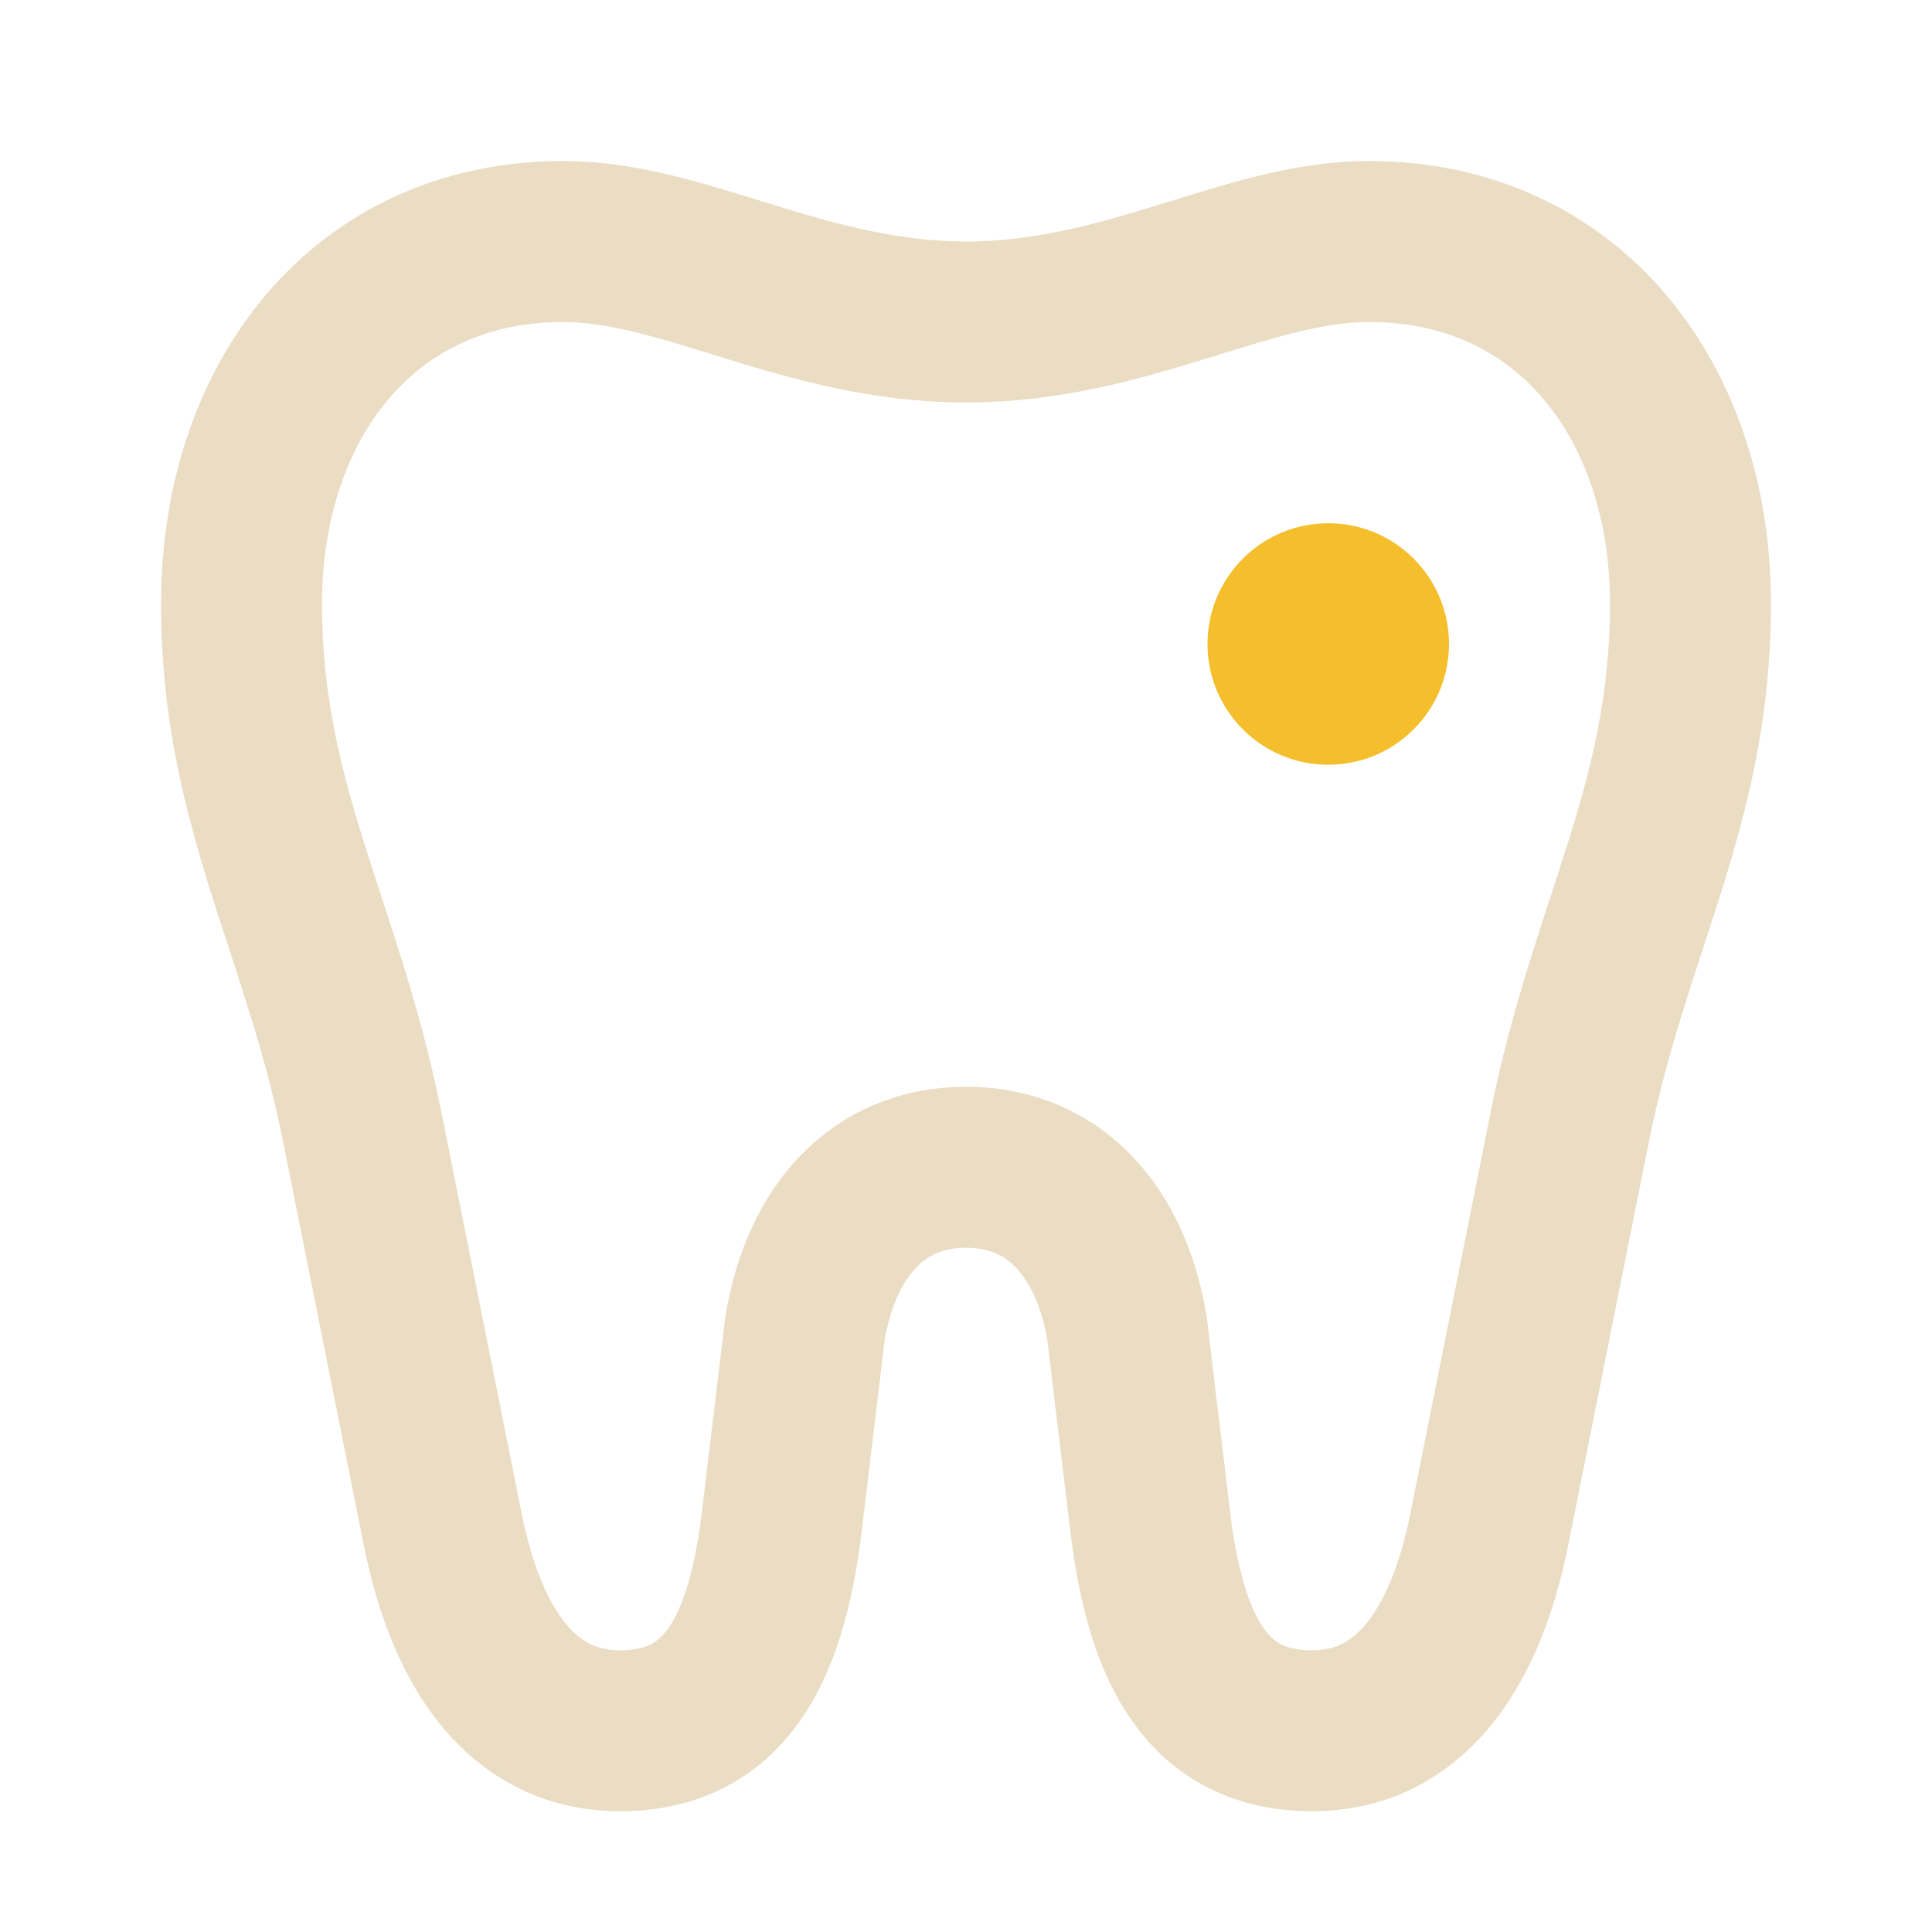
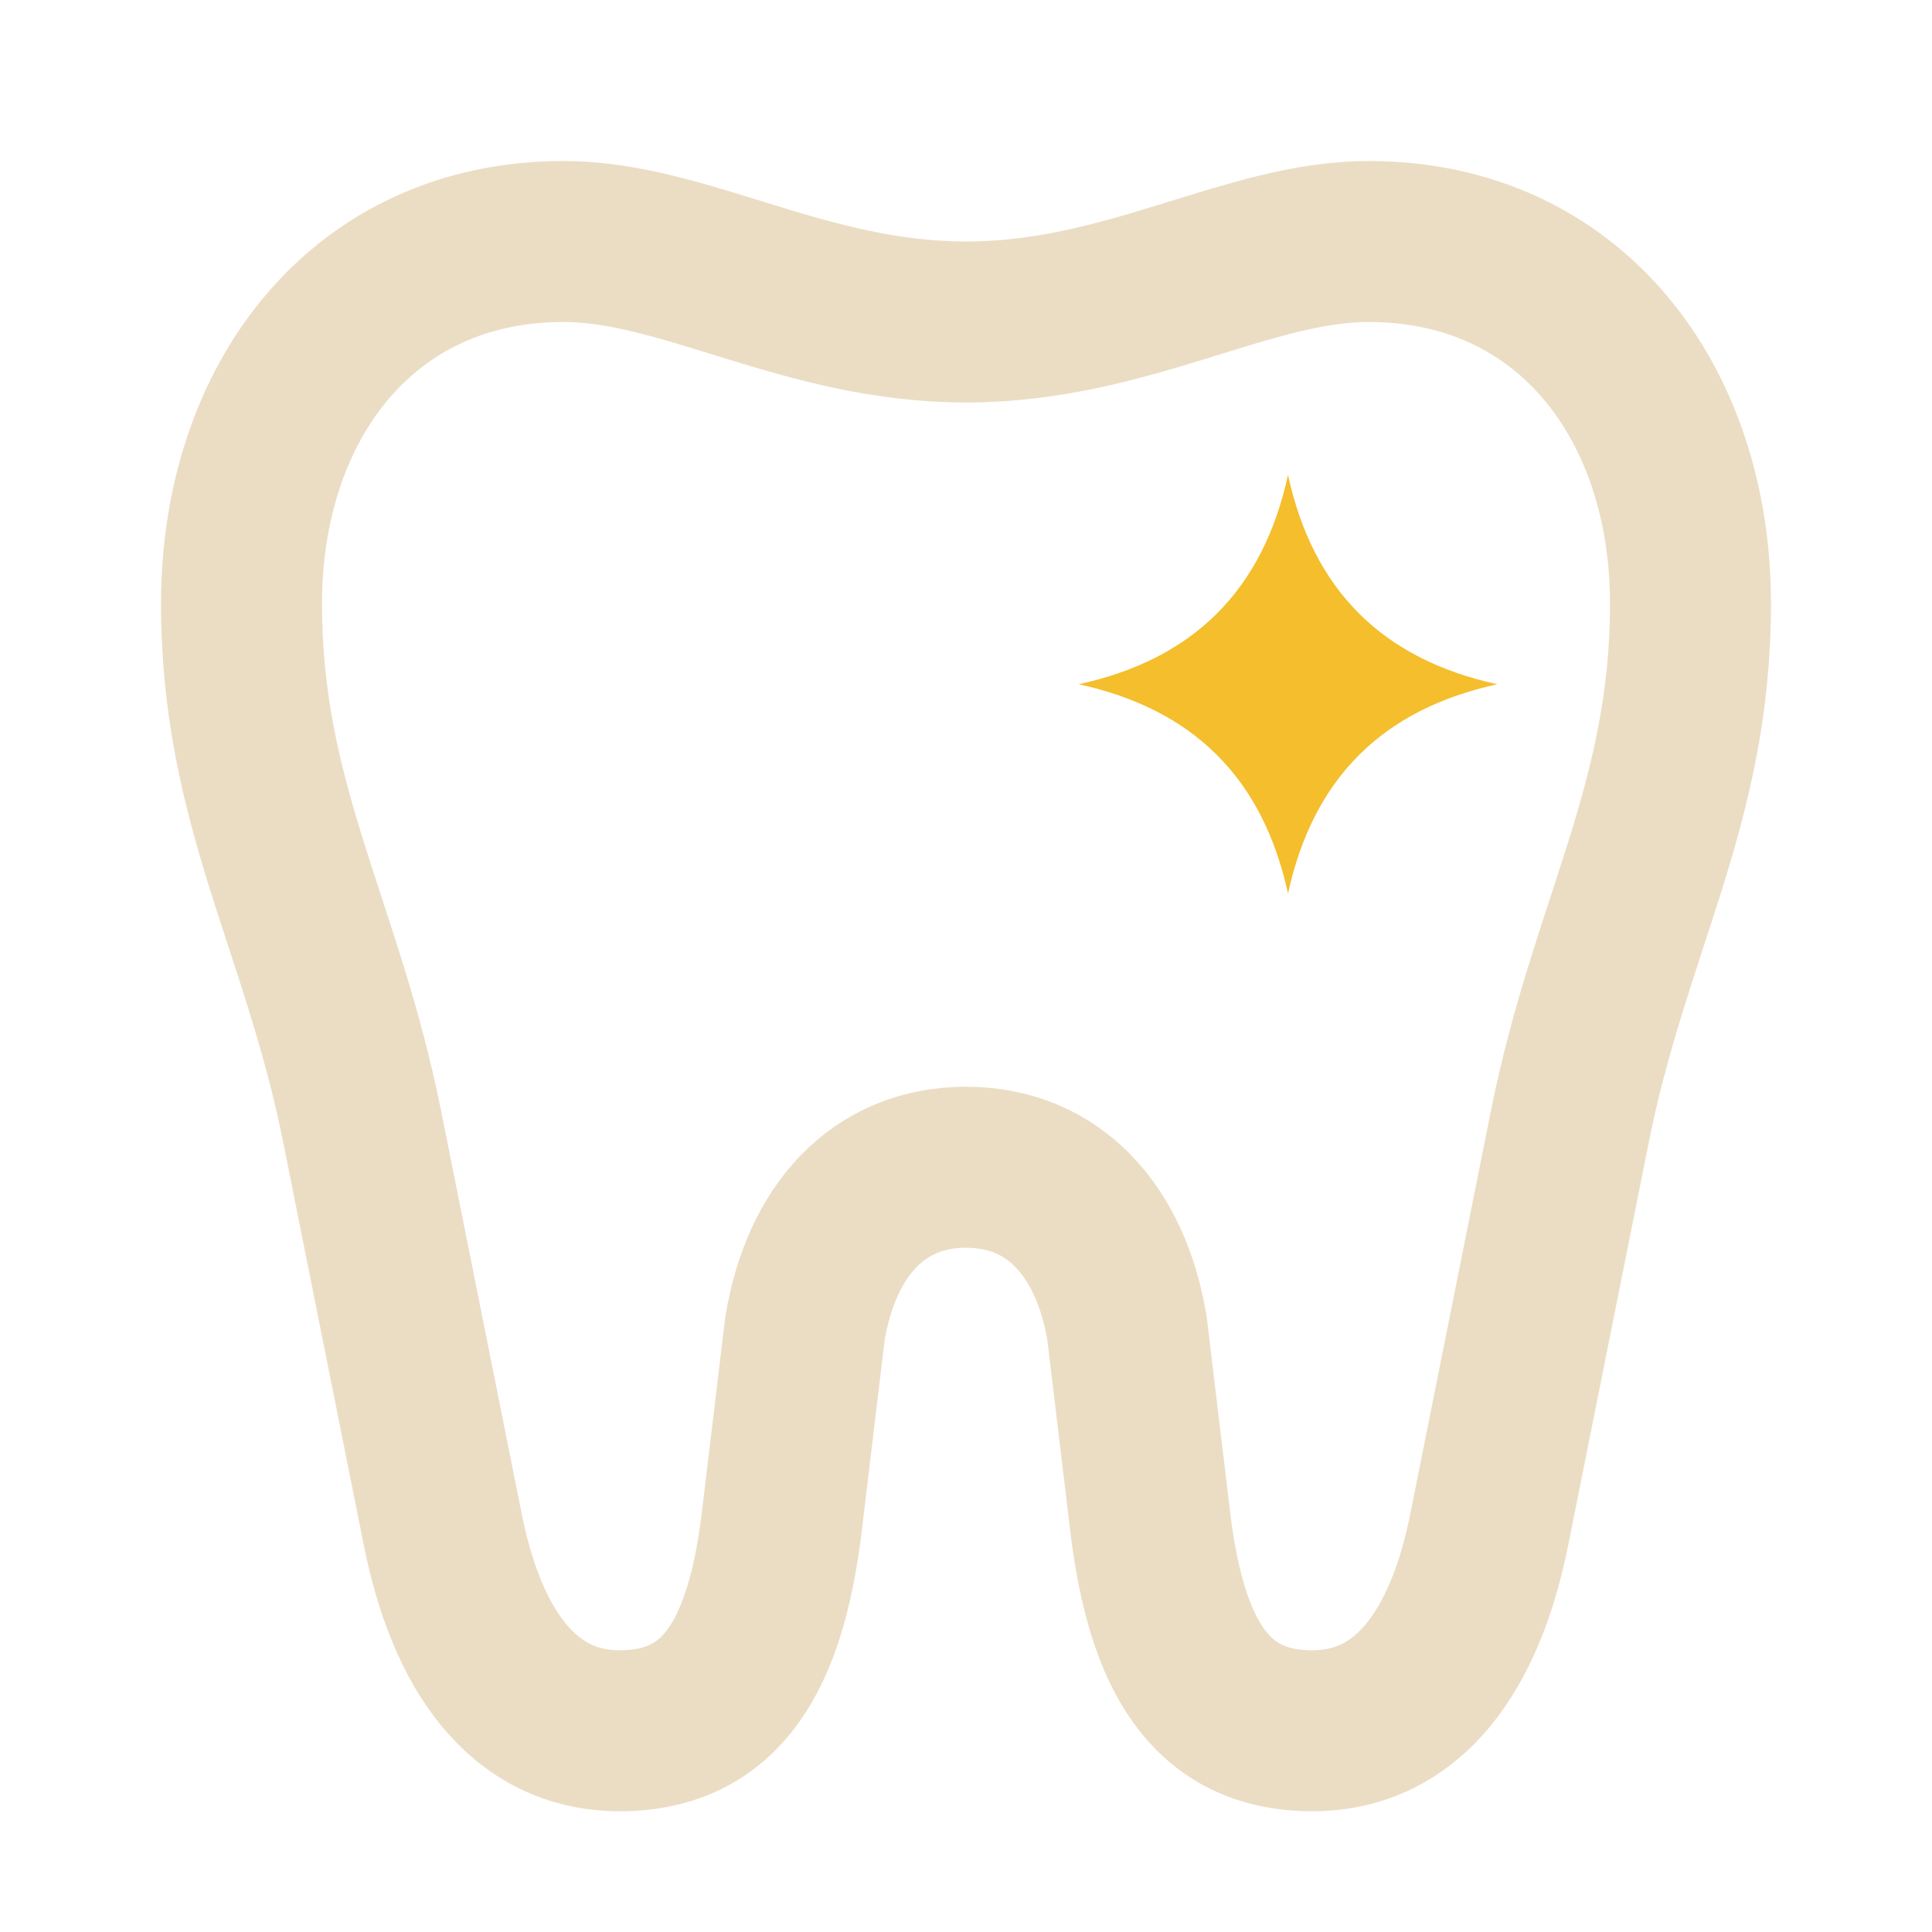
<svg xmlns="http://www.w3.org/2000/svg" viewBox="0 0 24 24" width="24" height="24">
-   <path d="M15.0 8A1.5 1.5 0 1 0 18.0 8A1.5 1.5 0 1 0 15.0 8Z" fill="#F4BE2C" />
+   <path d="M16 5.9C16.312 7.33 17.17 8.188 18.6 8.5C17.17 8.812 16.312 9.67 16 11.1C15.688 9.67 14.83 8.812 13.4 8.5C14.83 8.188 15.688 7.33 16 5.9Z" fill="#F4BE2C" />
  <path d="M7 3C8.5 3 10 4 12 4C14 4 15.5 3 17 3C19.5 3 21 5 21 7.5C21 10 20 11.5 19.5 14L18.5 19C18.2 20.5 17.5 21.5 16.3 21.5C15 21.5 14.5 20.5 14.3 19L14 16.5C13.8 15.3 13.1 14.5 12 14.5C10.9 14.5 10.2 15.3 10 16.5L9.7 19C9.5 20.5 9 21.5 7.7 21.5C6.5 21.5 5.8 20.5 5.5 19L4.5 14C4 11.5 3 10 3 7.5C3 5 4.5 3 7 3Z" fill="none" stroke="#EBDDC4" stroke-width="2" stroke-linecap="round" stroke-linejoin="round" />
</svg>
